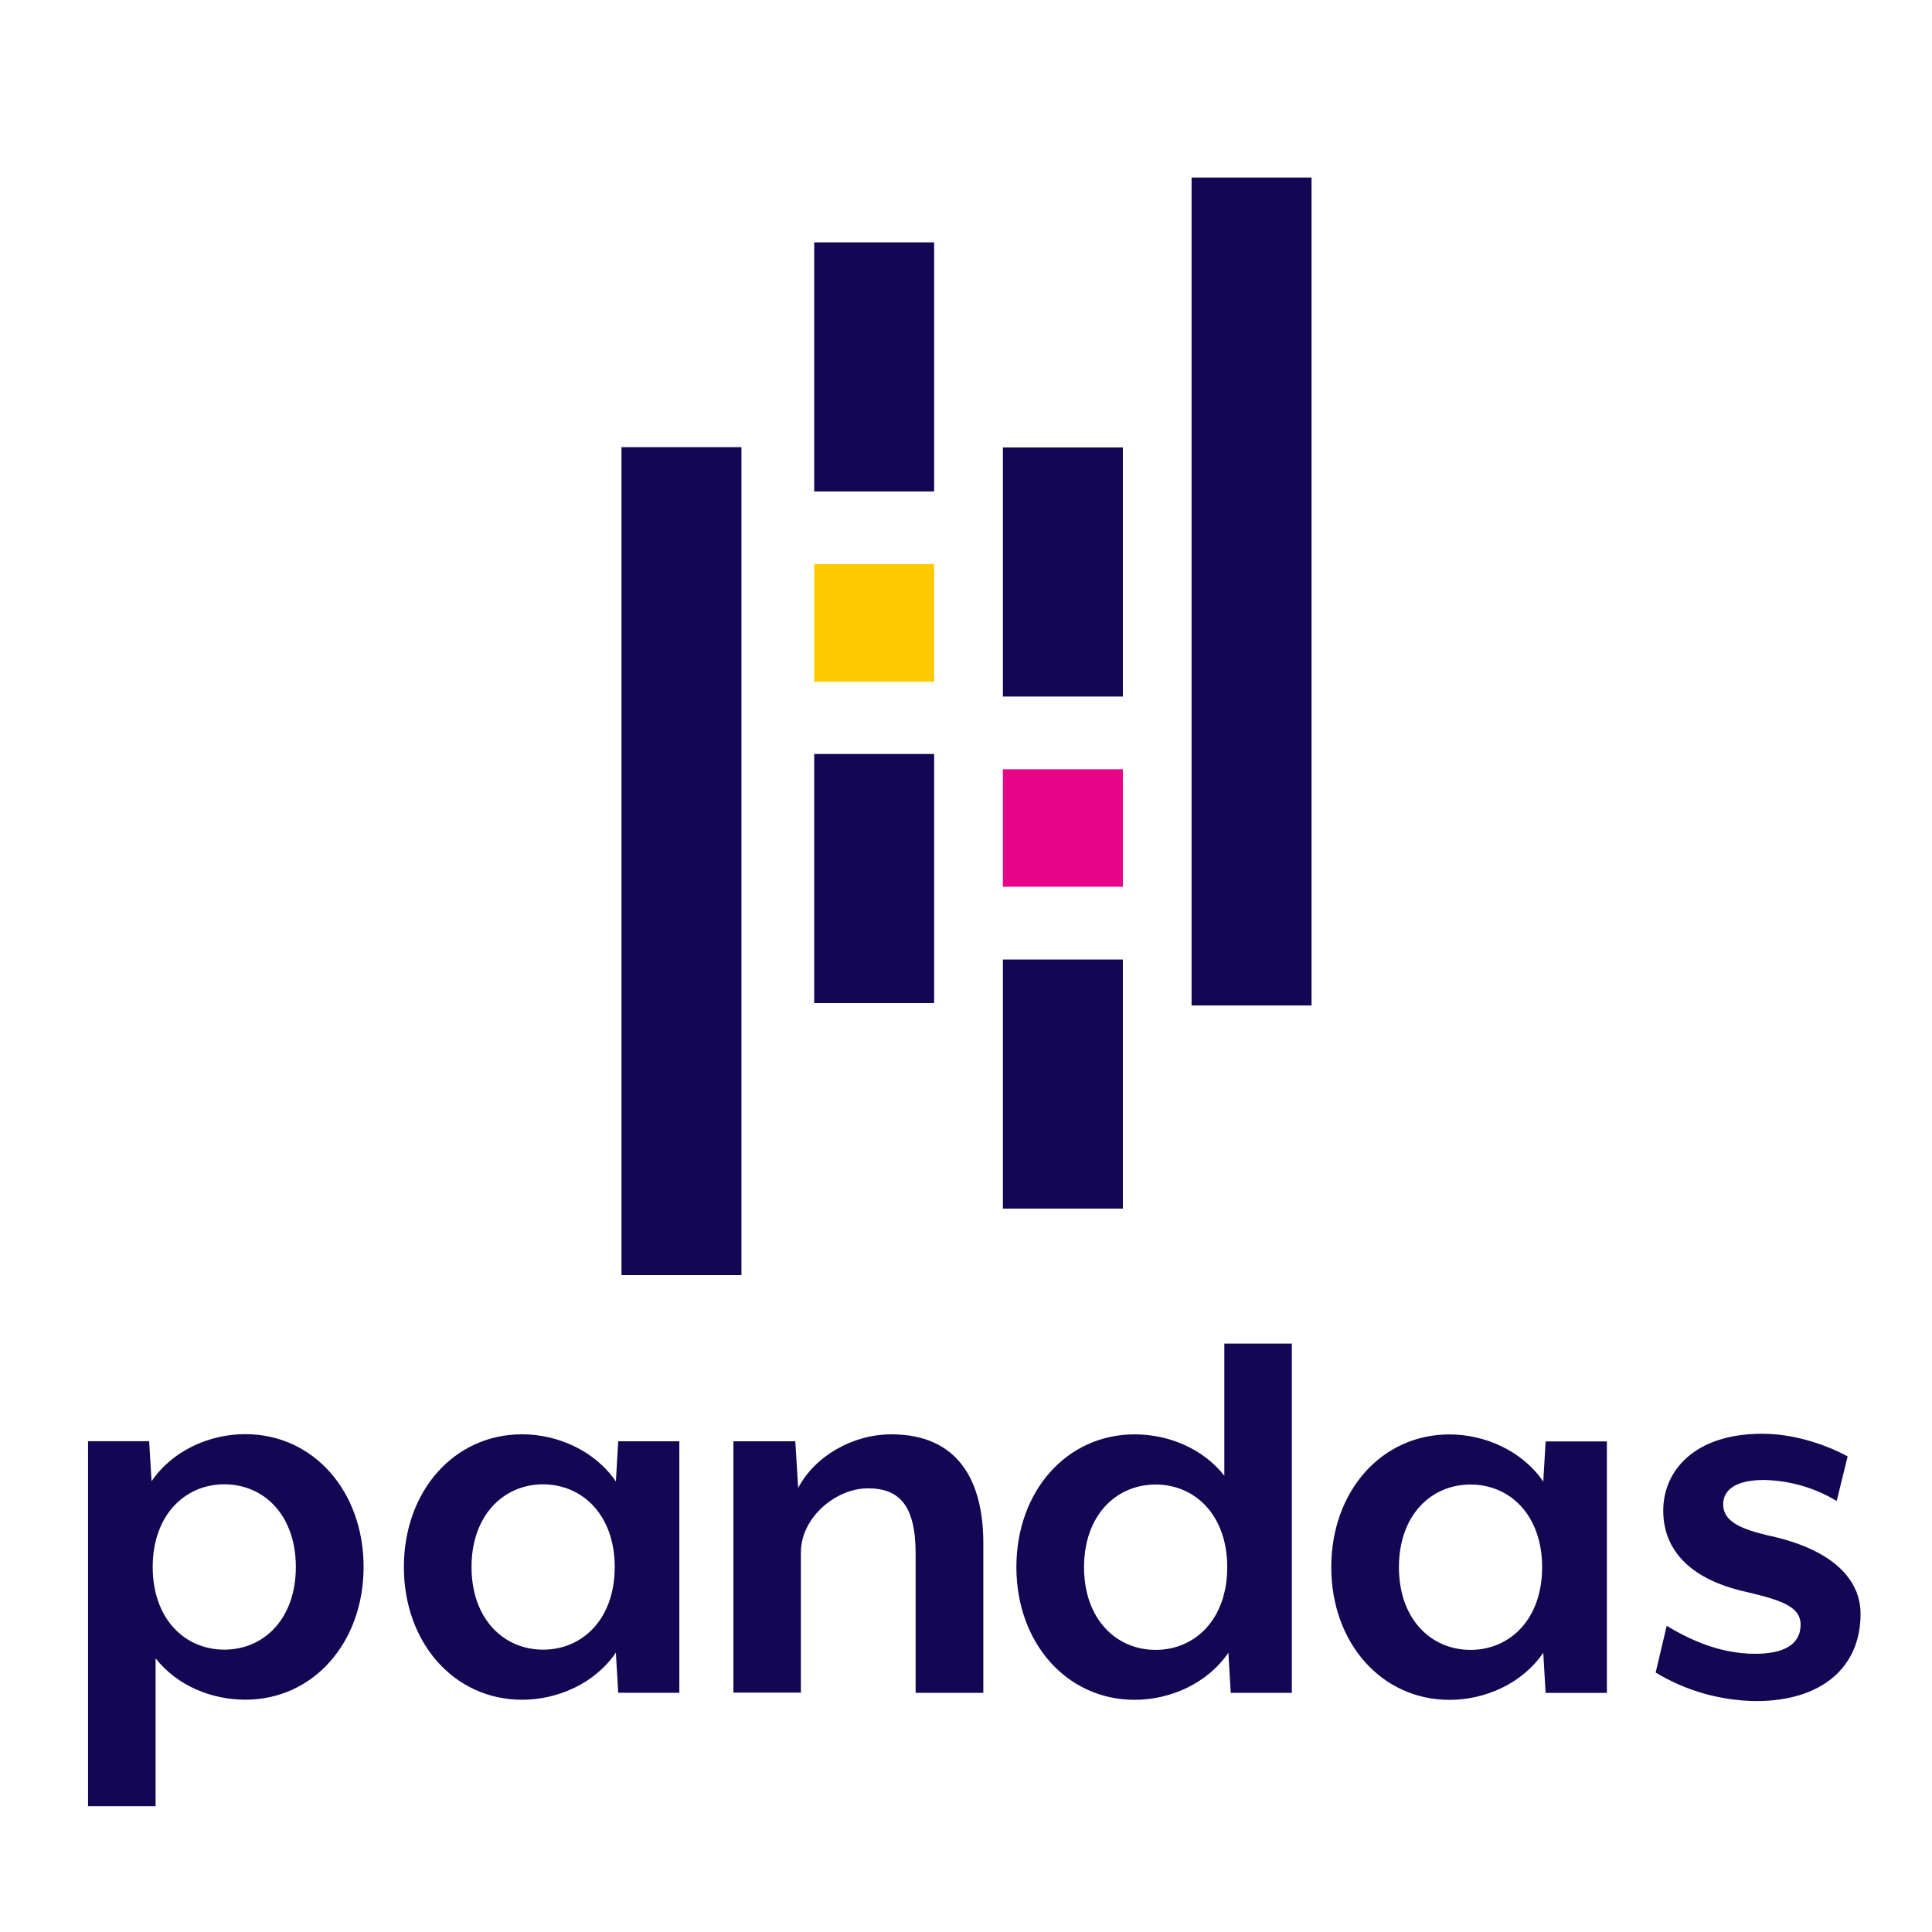
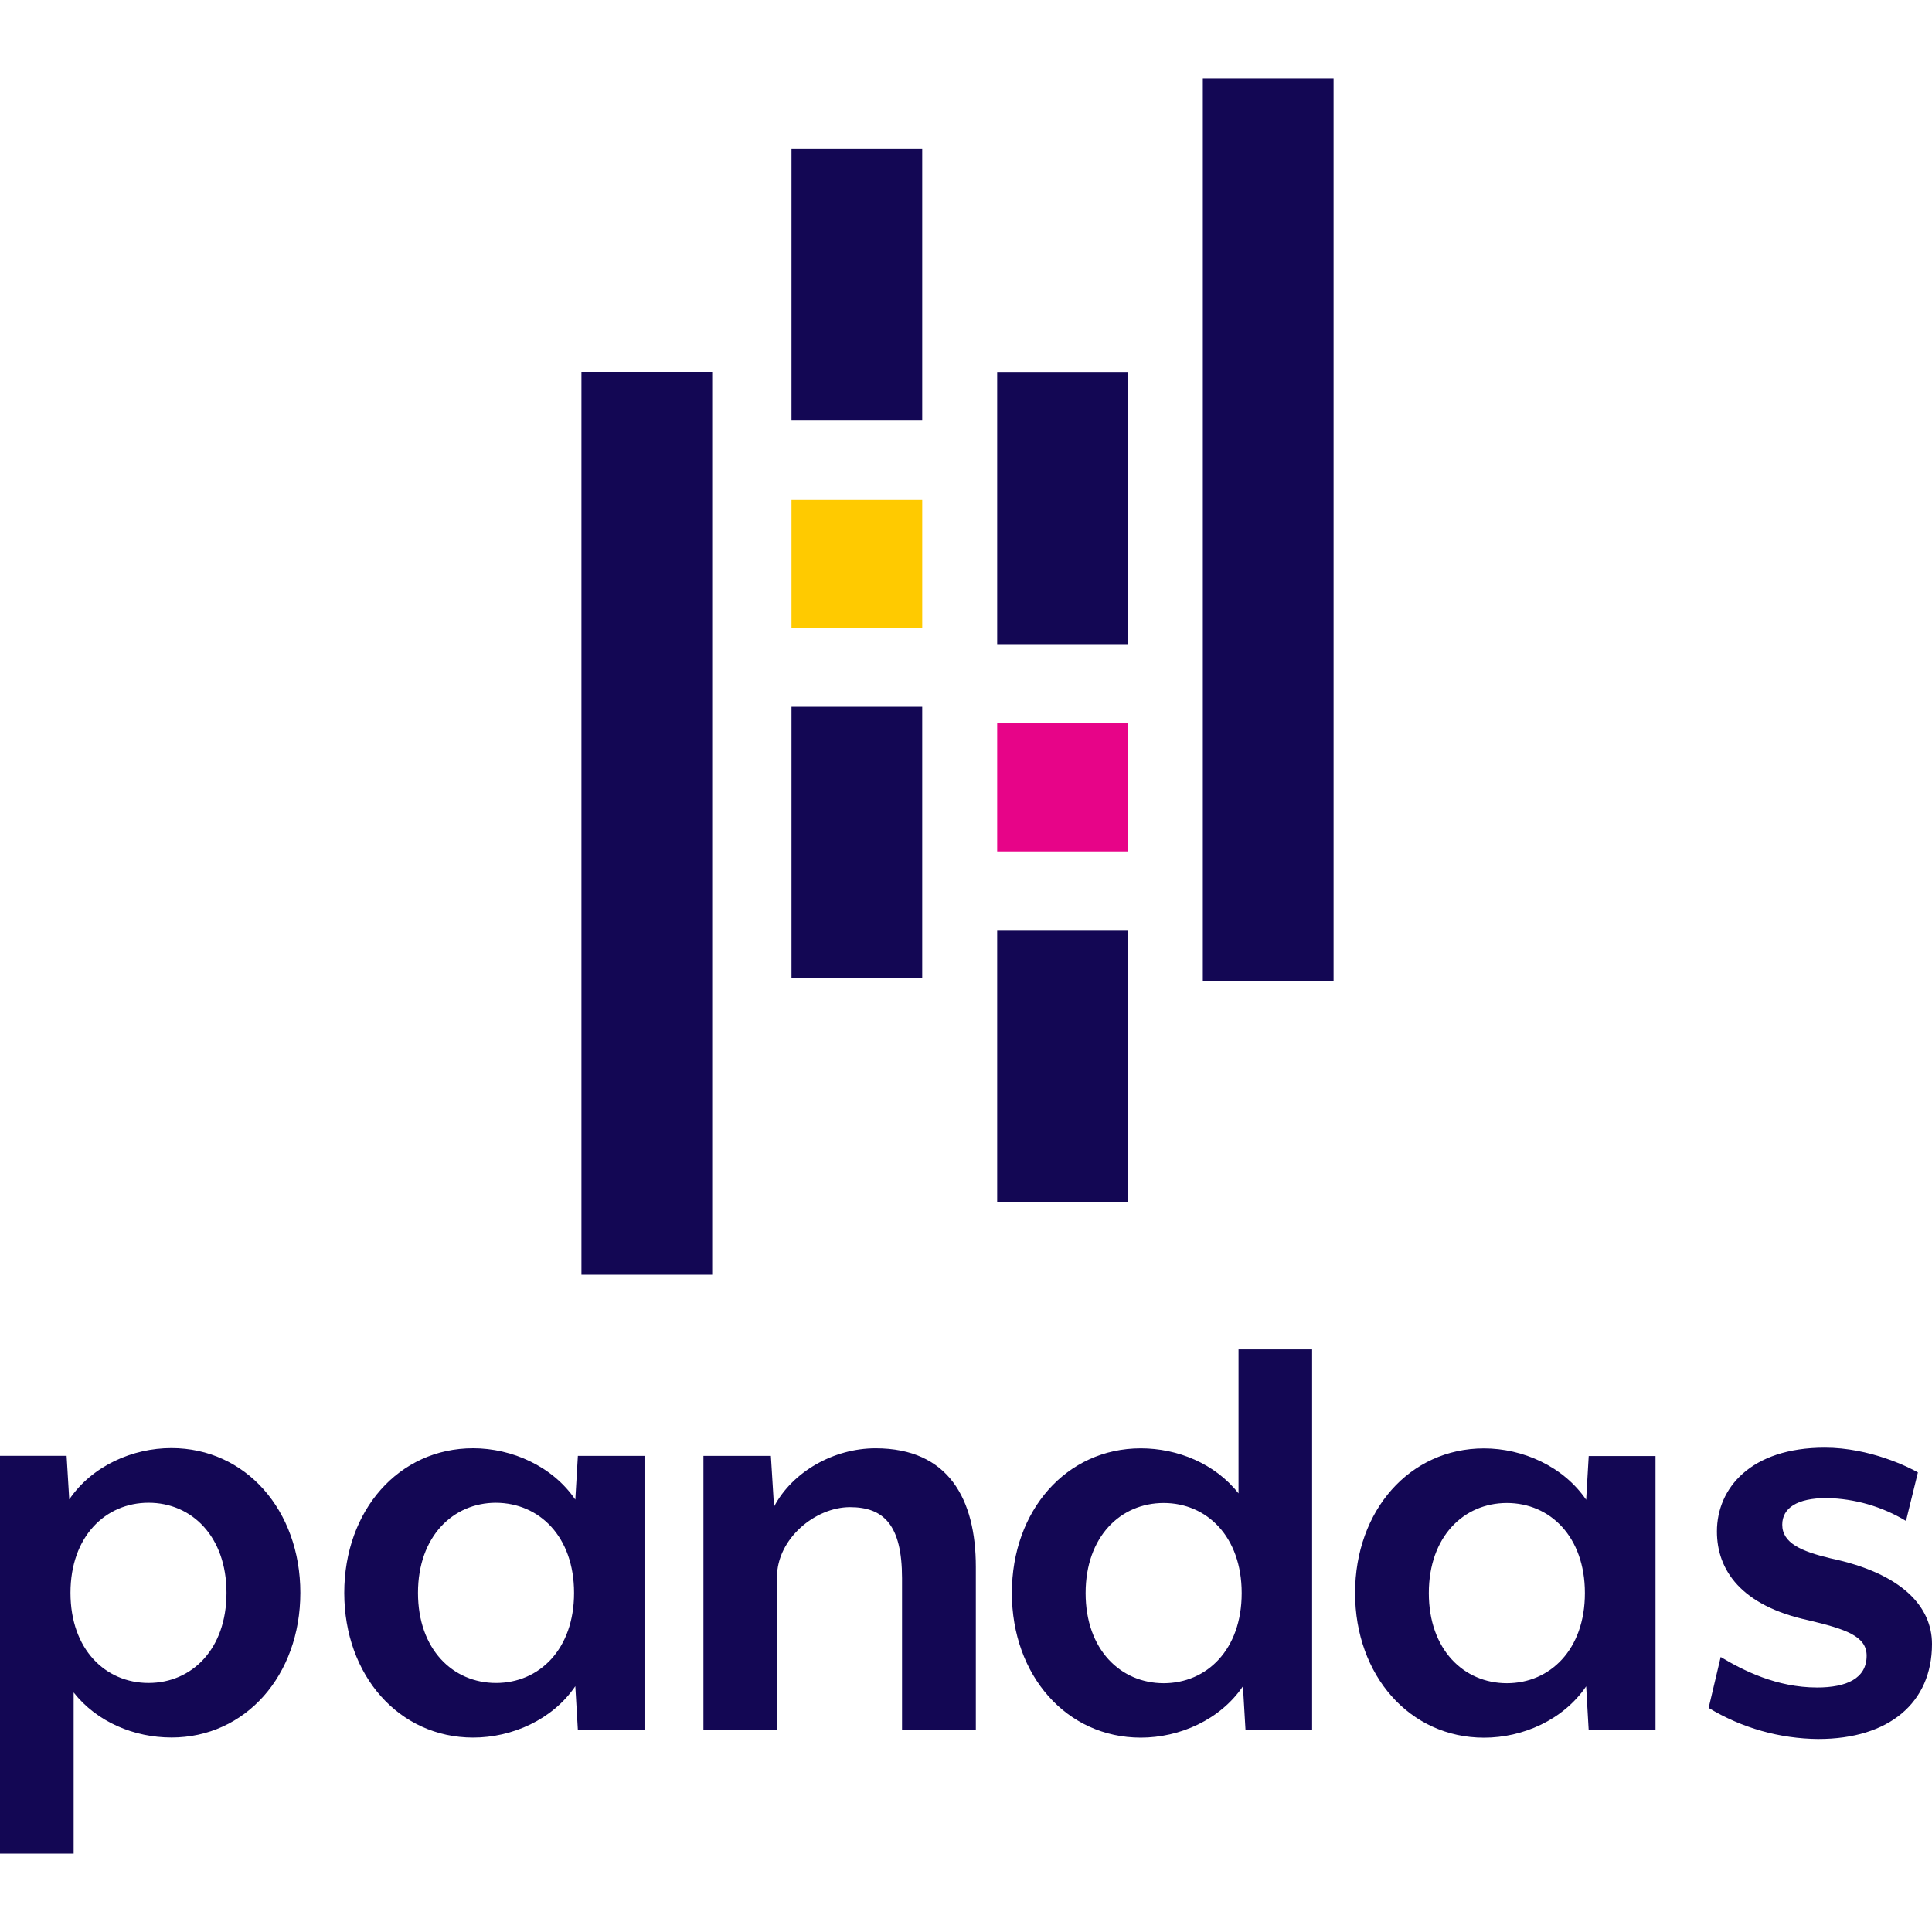
<svg xmlns="http://www.w3.org/2000/svg" viewBox="0 0 128 128">
-   <path style="-inkscape-stroke:none" d="M16.25 112.609c-2.238 0-4.513-.925-5.941-2.739v9.796H5.833v-24.18h4.049l.159 2.651c1.389-2.044 3.857-3.124 6.21-3.121 4.511 0 7.838 3.779 7.838 8.795 0 5.015-3.329 8.801-7.84 8.799zm-1.387-14.27c-2.613 0-4.746 2.044-4.746 5.477 0 3.433 2.12 5.477 4.744 5.477 2.623 0 4.739-2.044 4.739-5.477 0-3.433-2.116-5.477-4.737-5.477zm26.095 13.811l-.155-2.66c-1.388 2.043-3.857 3.123-6.208 3.123-4.513 0-7.837-3.781-7.837-8.795 0-5.013 3.317-8.795 7.837-8.792 2.35 0 4.82 1.088 6.208 3.123l.155-2.66h4.05v16.663zm-4.974-13.81c-2.613 0-4.744 2.044-4.744 5.477 0 3.433 2.12 5.477 4.744 5.477 2.623 0 4.743-2.044 4.743-5.475 0-3.43-2.12-5.466-4.743-5.479zm24.678 13.814v-9.228c0-3.24-1.12-4.32-3.163-4.32-2.12 0-4.435 1.927-4.437 4.241v9.296H48.59V95.489h4.1l.191 3.087c1.12-2.122 3.627-3.548 6.172-3.548 4.434 0 6.095 3.087 6.095 7.214v9.912zm20.877.002l-.155-2.662c-1.387 2.044-3.855 3.123-6.209 3.123-4.512 0-7.837-3.78-7.837-8.794 0-5.014 3.318-8.793 7.837-8.793 2.236 0 4.513.927 5.94 2.74v-8.755h4.473v23.141zm-4.972-13.802c-2.624 0-4.746 2.044-4.746 5.477 0 3.433 2.12 5.475 4.743 5.478 2.624 0 4.744-2.045 4.744-5.478s-2.12-5.477-4.741-5.477zm25.833 13.804l-.154-2.66c-1.389 2.044-3.858 3.124-6.209 3.122-4.513 0-7.837-3.78-7.837-8.793 0-5.014 3.318-8.795 7.837-8.793 2.351 0 4.82 1.089 6.209 3.124l.155-2.66h4.06v16.66zm-4.974-13.804c-2.623 0-4.743 2.044-4.743 5.477 0 3.433 2.12 5.478 4.743 5.478s4.744-2.045 4.744-5.478-2.12-5.477-4.744-5.477zm18.938 14.346a13.094 13.094 0 01-6.673-1.89l.732-3.095c1.35.81 3.394 1.853 5.862 1.853 1.774 0 3.009-.54 3.009-1.93 0-1.194-1.272-1.619-3.549-2.159-4.086-.888-5.553-3.047-5.551-5.4 0-2.613 2.044-5.09 6.557-5.09 2.739 0 5.129 1.197 5.66 1.504l-.725 2.95a9.692 9.692 0 00-4.82-1.39c-1.813 0-2.701.617-2.701 1.62 0 1.117 1.158 1.62 2.932 2.044 4.395.926 6.17 2.97 6.17 5.208 0 3.579-2.624 5.775-6.903 5.775zM53.942 16.057h7.947V32.56h-7.947zm0 33.898h7.947v16.502h-7.947z" color="#000" fill="#130754" />
-   <path style="-inkscape-stroke:none" d="M53.942 37.379h7.947v7.786h-7.947z" color="#000" fill="#ffca00" />
-   <path style="-inkscape-stroke:none" d="M41.175 29.626h7.947V84.48h-7.947zm25.27 33.944h7.948v16.502h-7.948zm0-33.924h7.948v16.502h-7.948z" color="#000" fill="#130754" />
-   <path style="-inkscape-stroke:none" d="M66.445 50.965h7.948v7.785h-7.948z" color="#000" fill="#e70488" />
-   <path style="-inkscape-stroke:none" d="M78.945 11.762h7.948v54.853h-7.948z" color="#000" fill="#130754" />
+   <path fill="#130754" d="M11.354 115.114c-2.44 0-4.919-1.008-6.475-2.985v10.677H0V96.451h4.413l.174 2.89c1.514-2.229 4.204-3.406 6.768-3.403 4.917 0 8.544 4.12 8.544 9.587 0 5.466-3.629 9.593-8.546 9.59zM9.843 99.56c-2.849 0-5.174 2.228-5.174 5.97 0 3.742 2.311 5.97 5.171 5.97 2.86 0 5.166-2.228 5.166-5.97 0-3.742-2.307-5.97-5.164-5.97zm28.442 15.054-.169-2.9c-1.512 2.228-4.204 3.405-6.766 3.405-4.92 0-8.542-4.121-8.542-9.587 0-5.464 3.615-9.586 8.542-9.583 2.561 0 5.254 1.186 6.766 3.404l.17-2.899H42.7v18.162zm-5.421-15.053c-2.848 0-5.171 2.228-5.171 5.97 0 3.742 2.31 5.97 5.17 5.97s5.17-2.228 5.17-5.967c0-3.74-2.31-5.958-5.17-5.972zm26.898 15.057V104.56c0-3.531-1.22-4.709-3.447-4.709-2.311 0-4.834 2.1-4.837 4.623v10.132h-4.874V96.454h4.469l.208 3.365c1.22-2.313 3.953-3.868 6.727-3.868 4.833 0 6.644 3.365 6.644 7.864v10.803zm22.756.002-.17-2.901c-1.511 2.228-4.201 3.404-6.767 3.404-4.918 0-8.542-4.12-8.542-9.585 0-5.465 3.616-9.584 8.542-9.584 2.437 0 4.919 1.01 6.474 2.986v-9.543h4.876v25.224Zm-5.42-15.043c-2.86 0-5.173 2.228-5.173 5.97 0 3.742 2.31 5.967 5.17 5.97 2.86 0 5.17-2.228 5.17-5.97 0-3.742-2.31-5.97-5.167-5.97zm28.157 15.046-.167-2.9c-1.514 2.228-4.206 3.406-6.768 3.403-4.919 0-8.542-4.12-8.542-9.584 0-5.465 3.616-9.586 8.542-9.584 2.562 0 5.254 1.187 6.768 3.405l.169-2.9h4.425v18.16Zm-5.421-15.046c-2.859 0-5.17 2.228-5.17 5.97 0 3.742 2.311 5.97 5.17 5.97s5.17-2.228 5.17-5.97c0-3.742-2.31-5.97-5.17-5.97zm20.642 15.637a14.272 14.272 0 0 1-7.274-2.06l.798-3.374c1.472.883 3.7 2.02 6.39 2.02 1.933 0 3.28-.589 3.28-2.104 0-1.301-1.387-1.765-3.869-2.353-4.453-.968-6.052-3.321-6.05-5.886 0-2.848 2.228-5.548 7.147-5.548 2.985 0 5.59 1.305 6.169 1.64l-.79 3.215a10.564 10.564 0 0 0-5.254-1.515c-1.976 0-2.944.672-2.944 1.765 0 1.218 1.262 1.766 3.196 2.228 4.79 1.01 6.725 3.237 6.725 5.677 0 3.9-2.86 6.294-7.524 6.294zM52.438 9.875h8.661v17.988h-8.661zm0 36.948h8.661V64.81h-8.661z" />
+   <path fill="#ffca00" d="M52.438 33.116H61.1v8.486h-8.662z" />
+   <path fill="#130754" d="M38.522 24.665h8.662v59.79h-8.662Zm27.544 36.998h8.663V79.65h-8.663zm0-36.976h8.663v17.987h-8.663z" />
+   <path fill="#e70488" d="M66.066 47.924h8.663v8.485h-8.663z" />
+   <path fill="#130754" d="M79.69 5.194h8.663v59.788H79.69z" />
</svg>
